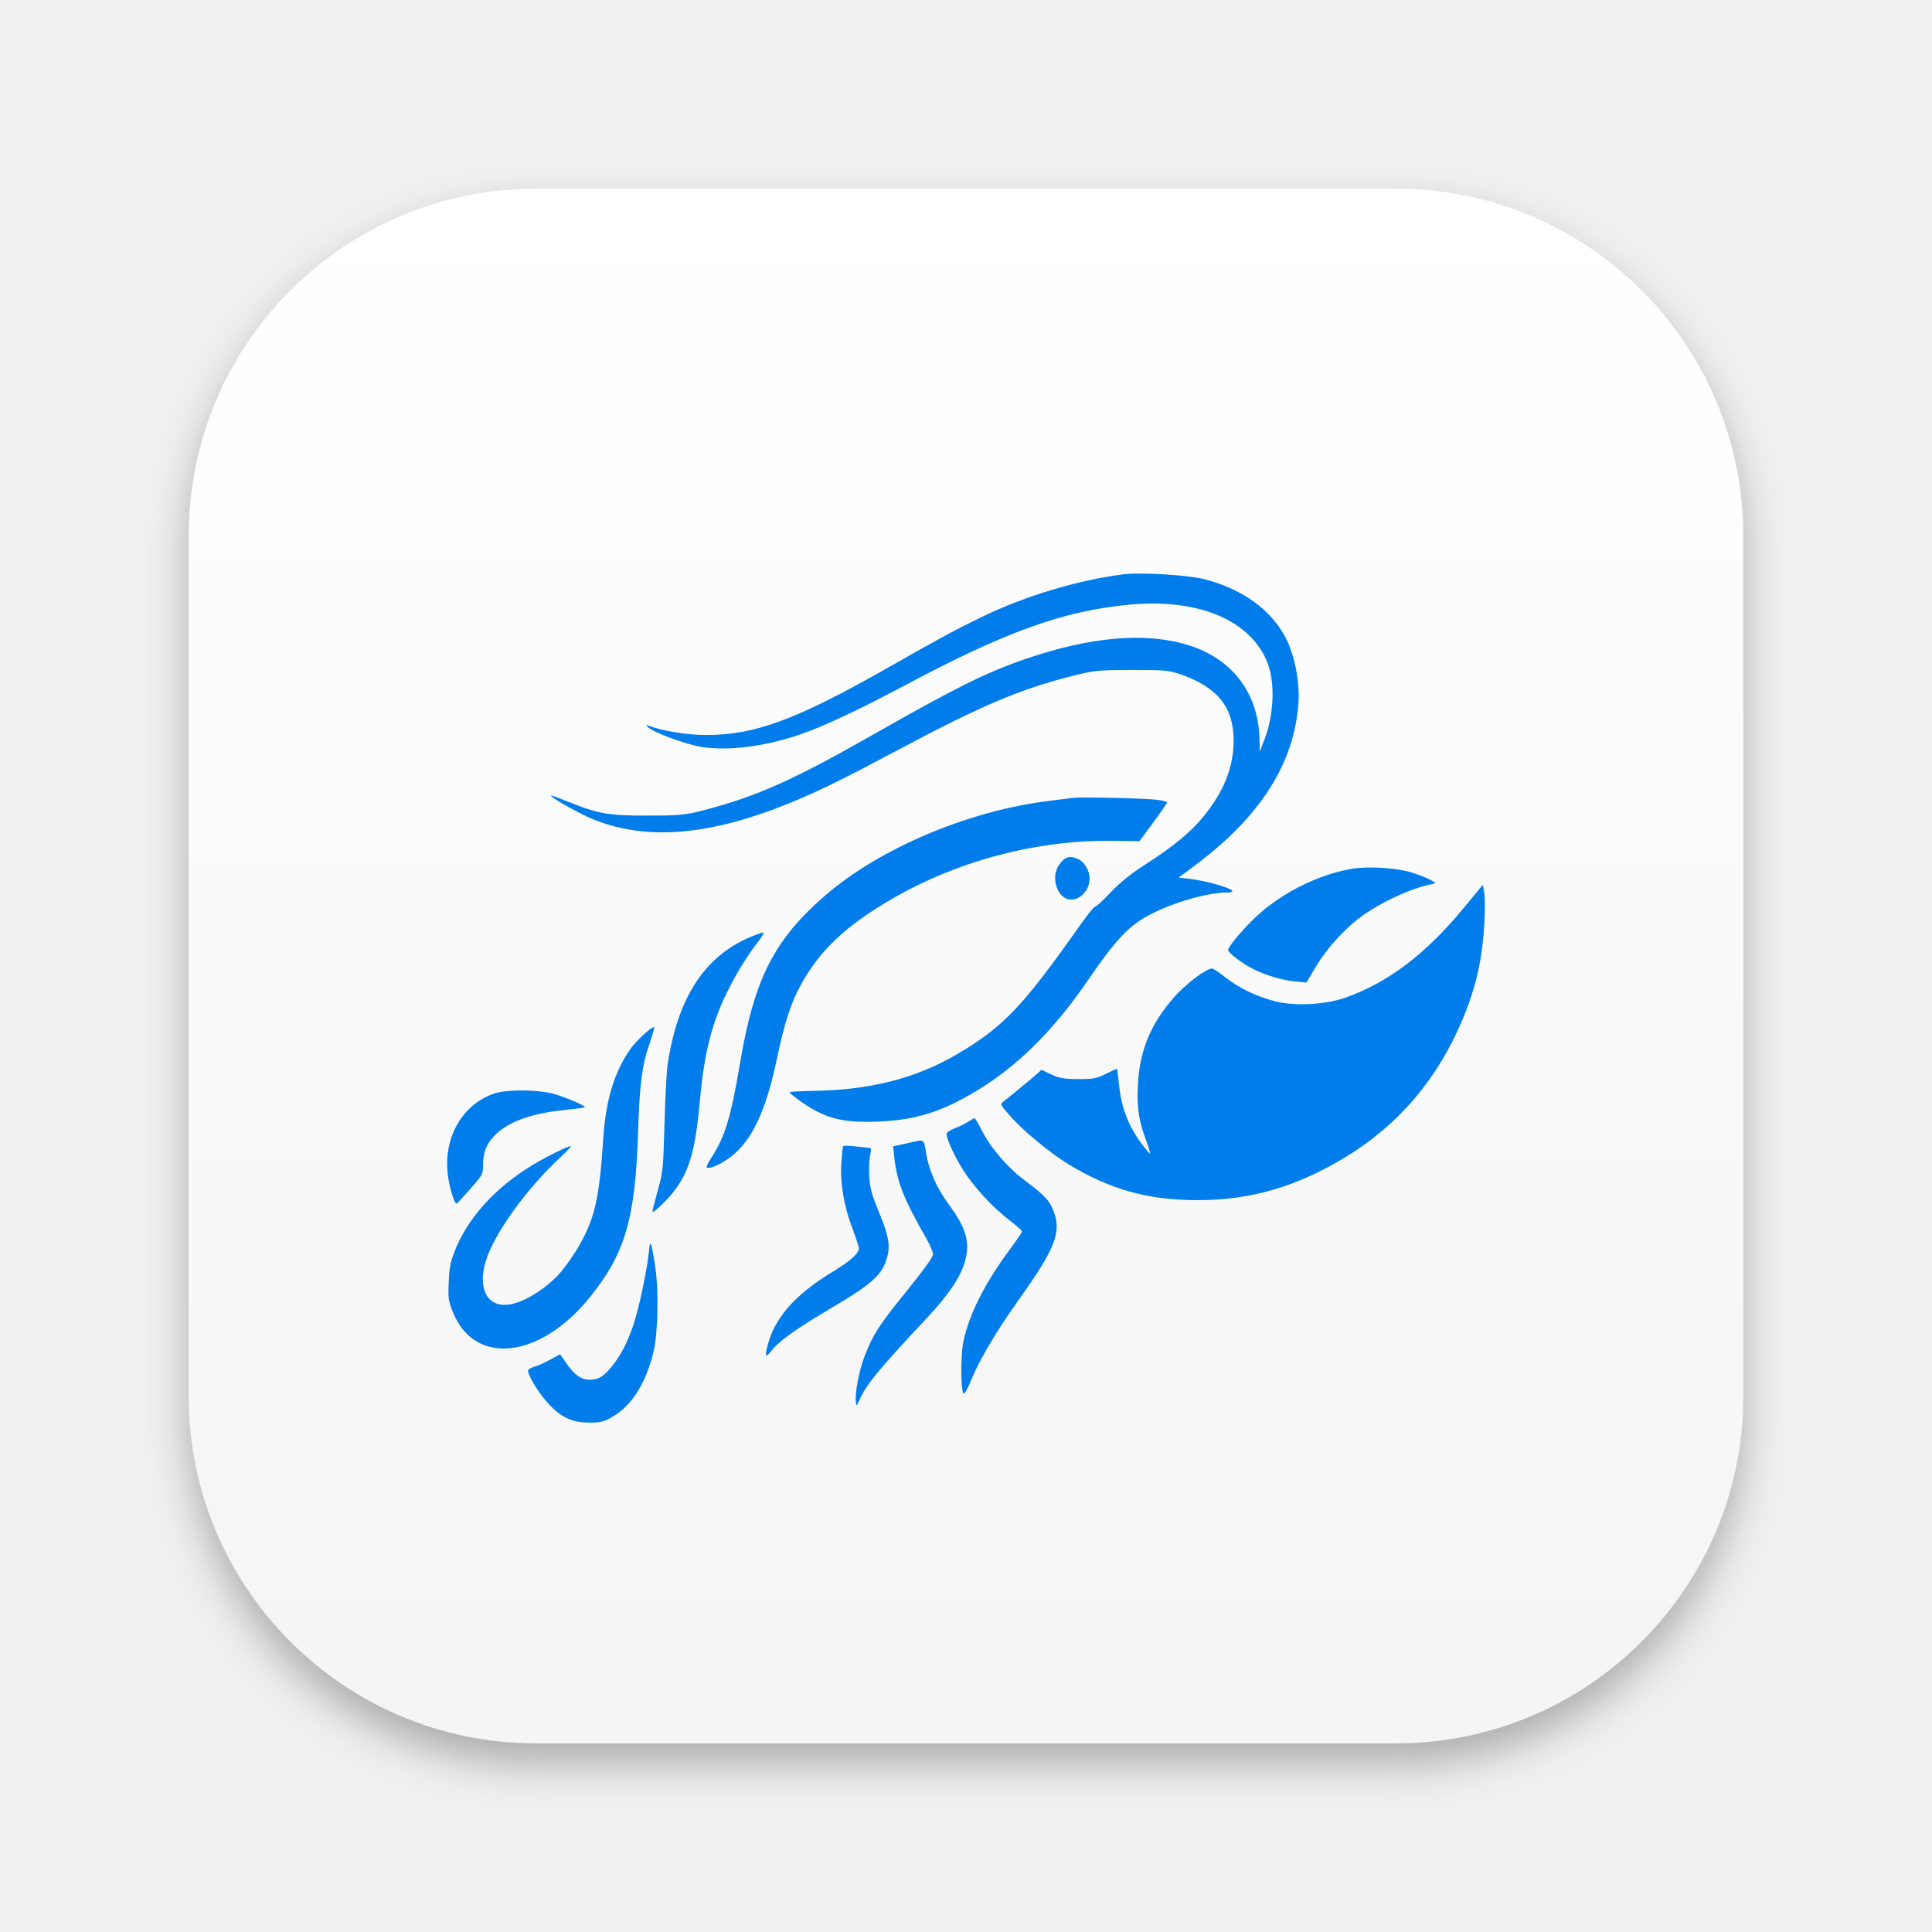
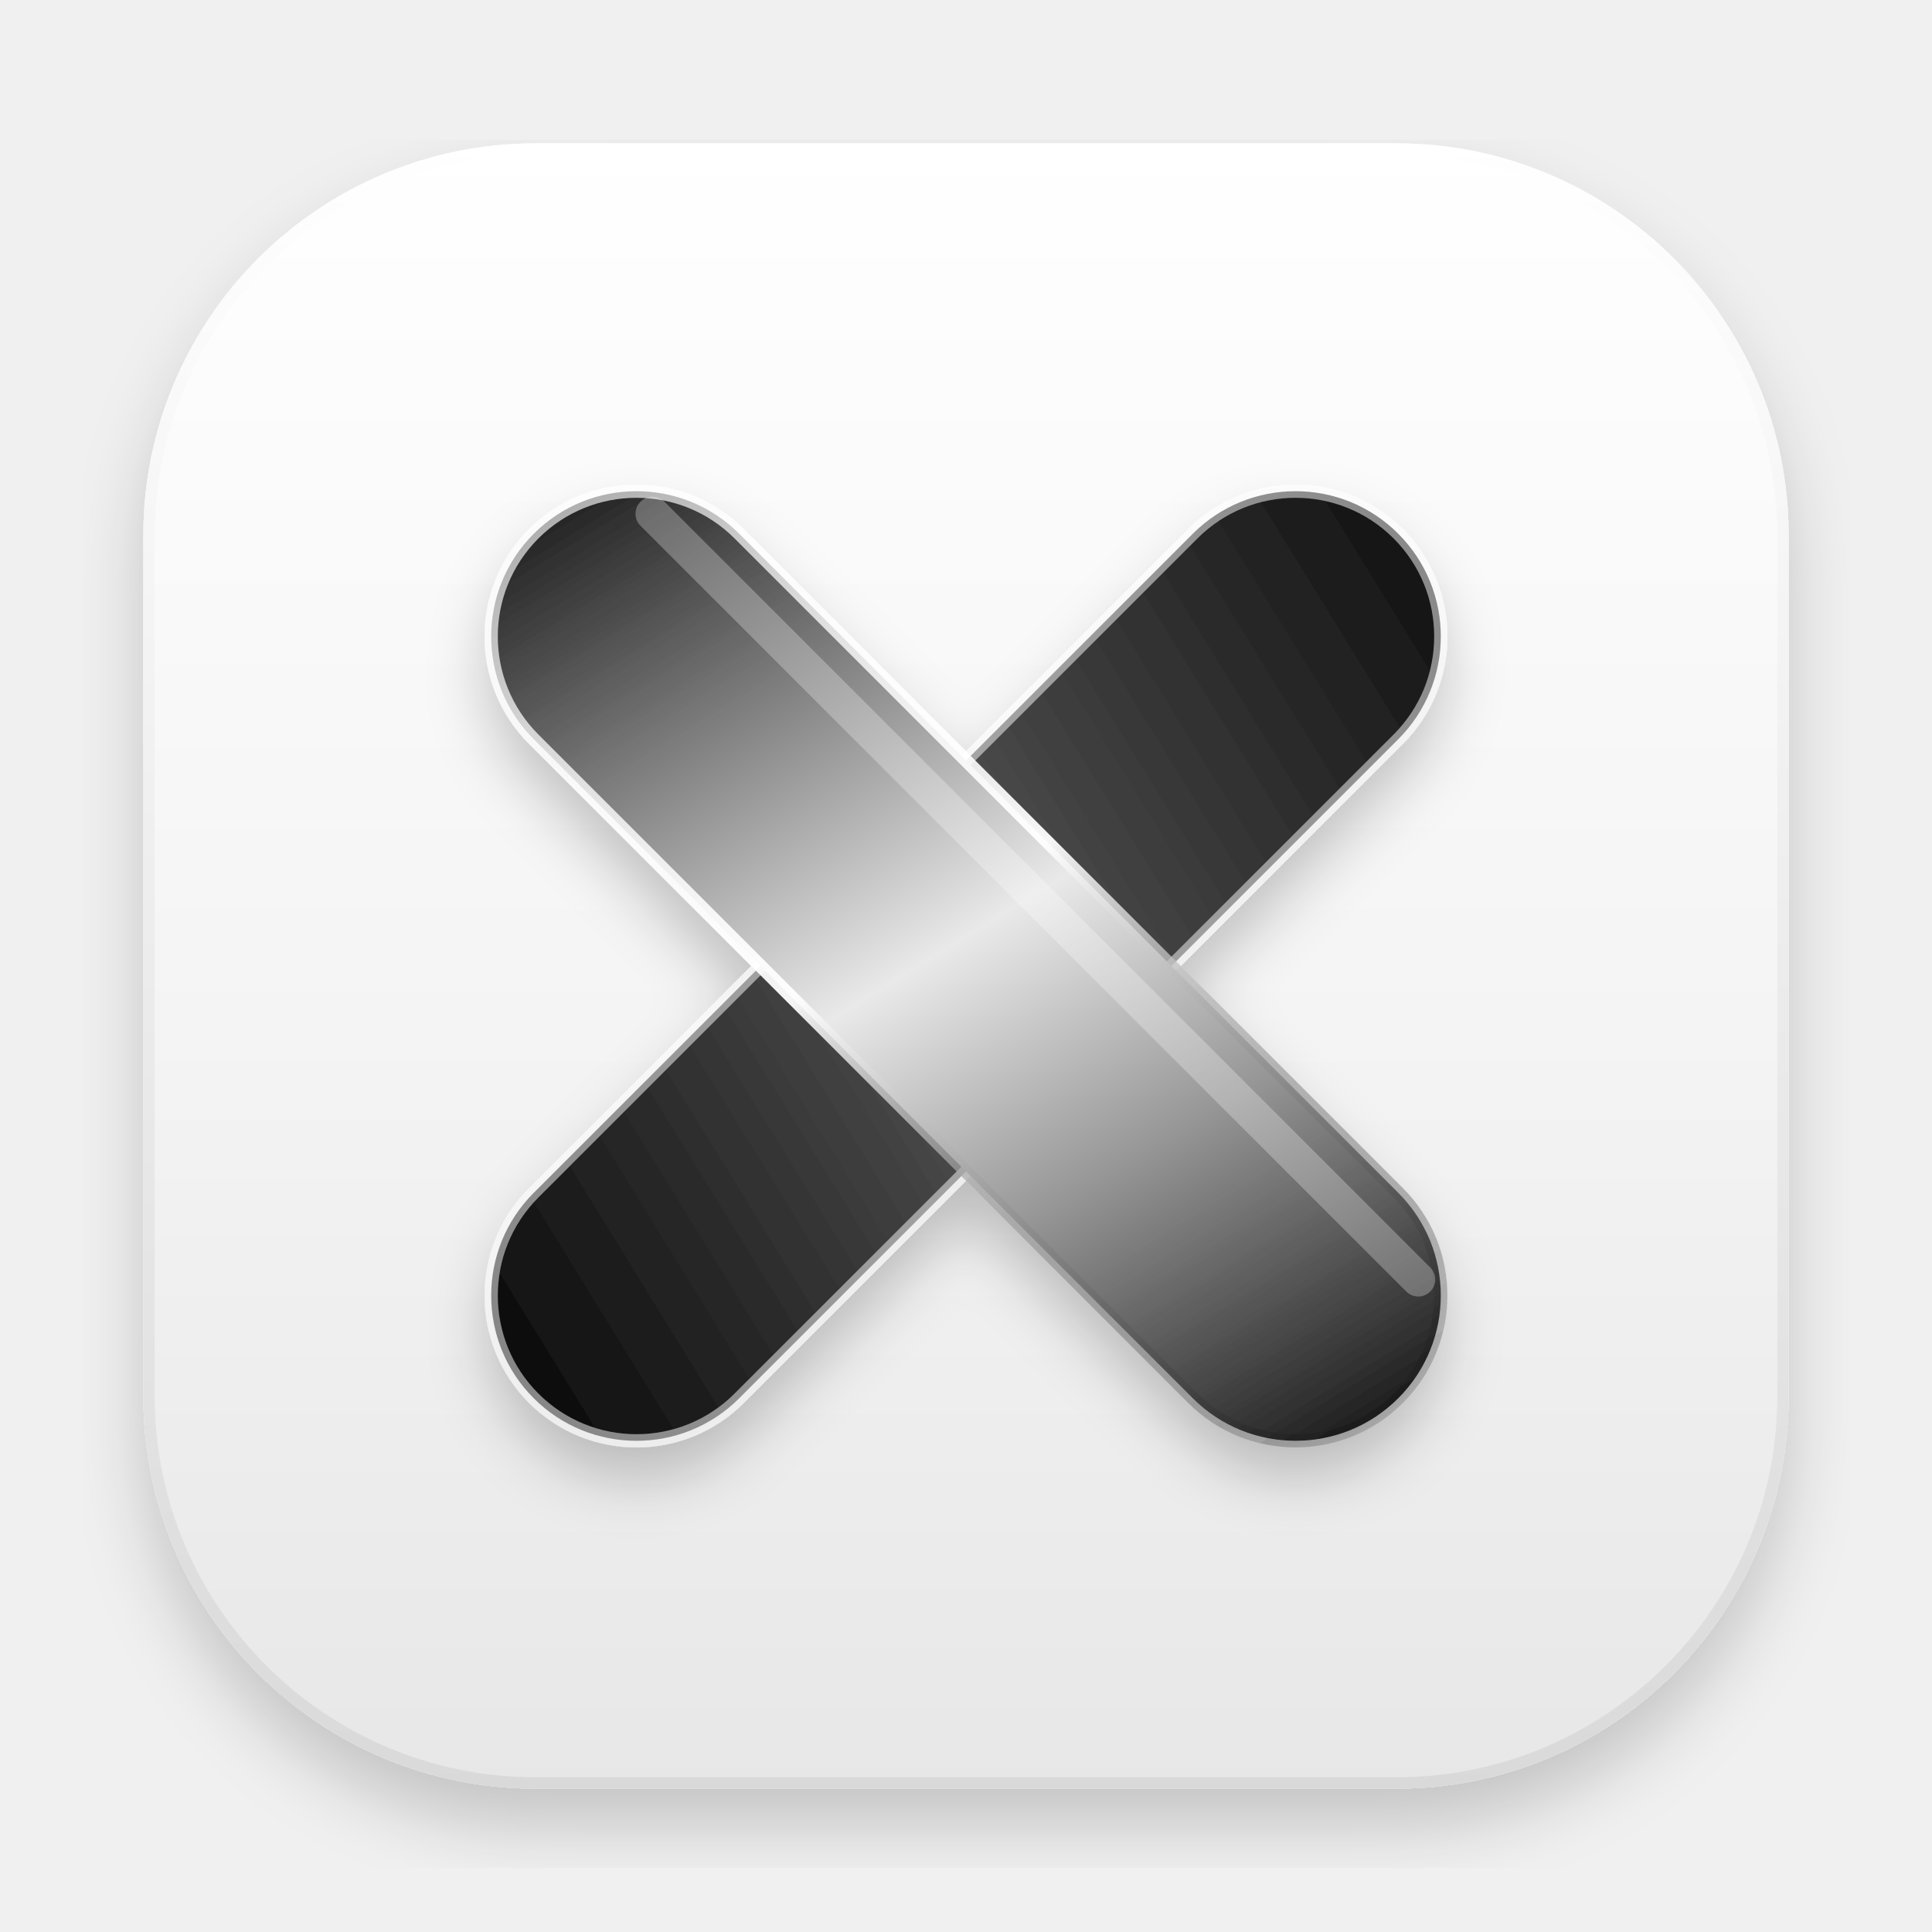
<svg xmlns="http://www.w3.org/2000/svg" width="1024" height="1024" viewBox="0 0 1024 1024" fill="none">
-   <g filter="url(#filter0_d_159_34)">
-     <rect x="100" y="100" width="824" height="824" rx="184" fill="white" />
-     <rect x="100" y="100" width="824" height="824" rx="184" fill="url(#paint0_linear_159_34)" fill-opacity="0.41" />
+   <defs>
+     <linearGradient id="tileFill" x1="512" y1="72" x2="512" y2="952" gradientUnits="userSpaceOnUse">
+       <stop offset="0" stop-color="#FFFFFF" />
+       <stop offset="0.54" stop-color="#F4F4F4" />
+       <stop offset="1" stop-color="#E7E7E7" />
+     </linearGradient>
+     <linearGradient id="tileStroke" x1="512" y1="72" x2="512" y2="952" gradientUnits="userSpaceOnUse">
+       <stop stop-color="#FFFFFF" />
+       <stop offset="1" stop-color="#D9D9D9" />
+     </linearGradient>
+     <linearGradient id="backRibbon" x1="188" y1="435" x2="836" y2="589" gradientUnits="userSpaceOnUse">
+       <stop stop-color="#090909" />
+       <stop offset="0.5" stop-color="#555555" />
+       <stop offset="1" stop-color="#111111" />
+     </linearGradient>
+     <linearGradient id="frontRibbon" x1="188" y1="435" x2="836" y2="589" gradientUnits="userSpaceOnUse">
+       <stop stop-color="#1A1A1A" />
+       <stop offset="0.48" stop-color="#E9E9E9" />
+       <stop offset="0.7" stop-color="#969696" />
+       <stop offset="1" stop-color="#151515" />
+     </linearGradient>
+     <linearGradient id="edgeStroke" x1="188" y1="435" x2="836" y2="589" gradientUnits="userSpaceOnUse">
+       <stop stop-color="#FFFFFF" stop-opacity="0.62" />
+       <stop offset="0.45" stop-color="#FFFFFF" stop-opacity="0.95" />
+       <stop offset="1" stop-color="#000000" stop-opacity="0.14" />
+     </linearGradient>
+     <filter id="tileShadow" x="44" y="54" width="936" height="936" filterUnits="userSpaceOnUse" color-interpolation-filters="sRGB">
+       <feDropShadow dx="0" dy="20" stdDeviation="18" flood-color="#000000" flood-opacity="0.18" />
+     </filter>
+     <filter id="markShadow" x="130" y="166" width="764" height="692" filterUnits="userSpaceOnUse" color-interpolation-filters="sRGB">
+       <feDropShadow dx="0" dy="18" stdDeviation="16" flood-color="#000000" flood-opacity="0.22" />
+     </filter>
+   </defs>
+   <g filter="url(#tileShadow)">
+     <rect x="76" y="76" width="872" height="872" rx="208" fill="url(#tileFill)" />
+     <rect x="79" y="79" width="866" height="866" rx="205" stroke="url(#tileStroke)" stroke-width="6" />
  </g>
-   <path fill-rule="evenodd" clip-rule="evenodd" d="M343.869 663.994C344.41 658.75 344.631 658.176 345.283 660.313C345.709 661.705 346.675 667.17 347.432 672.459C349.133 684.352 348.666 706.564 346.521 715.863C342.718 732.344 335.165 744.64 325.195 750.574C319.973 753.681 318.607 754.034 311.939 753.997C302.719 753.947 296.746 750.958 289.676 742.859C284.462 736.886 279.16 727.727 279.981 726.114C280.266 725.555 281.773 724.766 283.329 724.361C284.886 723.955 288.571 722.307 291.518 720.698L296.878 717.771L300.147 722.509C304.477 728.781 308.027 731.276 312.632 731.281C317.322 731.286 320.12 729.532 324.719 723.698C329.284 717.908 332.457 711.703 335.698 702.234C338.527 693.967 342.877 673.611 343.869 663.994ZM483.175 605.427C489.885 603.885 489.679 603.742 490.765 610.663C492.253 620.154 496.224 629.272 502.737 638.157C512.025 650.826 514.183 658.104 511.6 668.051C509.463 676.278 503.081 685.93 491.802 697.994C465.023 726.633 459.247 733.657 455.458 742.192C454.032 745.401 453.941 745.448 453.645 743.117C453.038 738.35 455.396 726.01 458.33 718.594C462.952 706.913 465.899 702.368 480.719 684.064C489.388 673.358 494.532 666.204 494.532 664.857C494.532 663.676 493.08 660.162 491.307 657.047C478.782 635.065 475.431 626.574 473.953 613.075L473.354 607.61L476.299 606.97C477.919 606.618 481.012 605.923 483.175 605.427ZM516.53 592.697C516.855 592.672 518.526 595.451 520.243 598.874C525.003 608.366 534.056 618.897 543.459 625.884C553.499 633.343 556.287 636.326 558.402 641.861C562.76 653.261 559.344 661.795 539.051 690.202C528.581 704.86 519.178 720.712 515.124 730.54C512.555 736.772 511.054 739.395 510.585 738.477C509.142 735.648 509.153 718.152 510.604 711.13C513.582 696.719 521.893 680.248 535.41 661.968C538.854 657.312 541.68 653.142 541.691 652.7C541.703 652.26 538.86 649.699 535.377 647.01C527.14 640.65 519.539 632.782 512.973 623.823C507.503 616.358 501.059 603.046 501.794 600.727C502.025 599.998 503.926 598.782 506.018 598.026C508.11 597.27 511.198 595.771 512.88 594.697C514.562 593.622 516.204 592.723 516.53 592.697ZM446.853 607.591C447.063 607.179 450.113 607.191 453.629 607.617C457.144 608.044 460.48 608.423 461.043 608.459C461.802 608.508 461.832 609.546 461.157 612.493C460.658 614.677 460.474 619.795 460.749 623.869C461.168 630.066 462.042 633.198 466.096 643.017C471.665 656.506 472.252 661.728 469.086 669.652C466.266 676.708 460.083 681.827 440.364 693.432C422.352 704.033 412.898 710.784 408.978 715.849C406.067 719.609 405.399 719.282 406.46 714.617C410.009 699.006 420.909 686.398 441.752 673.797C450.474 668.524 455.217 664.265 455.217 661.706C455.217 660.793 453.628 655.865 451.685 650.758C447.259 639.118 445.202 626.727 445.935 616.105C446.229 611.835 446.642 608.005 446.853 607.591ZM334.258 555.811C337.405 551.378 345.974 543.578 346.714 544.473C346.916 544.717 345.889 548.395 344.434 552.645C340.208 564.977 339.03 573.994 338.168 600.625C336.702 645.881 331.351 664.241 312.927 687.225C286.536 720.148 251.762 724.218 240.187 695.74C237.621 689.423 237.475 688.445 237.82 679.704C238.124 671.999 238.674 669.139 241.013 663.085C247.647 645.912 262.384 629.573 281.99 617.653C288.93 613.432 300.927 607.467 302.475 607.466C303.015 607.466 300.892 609.817 297.758 612.692C279.338 629.582 261.593 654.203 257.356 668.748C252.888 684.086 259.02 693.876 271.394 691.165C278.912 689.518 289.558 682.718 296.401 675.19C299.632 671.636 304.628 664.47 307.503 659.263C315.457 644.86 317.686 634.642 319.769 603.039C321.092 582.96 325.742 567.804 334.258 555.811ZM404.451 494.252C405.121 494.24 403.727 496.731 401.352 499.786C392.015 511.801 382.734 529.251 378.334 543.071C374.594 554.817 372.487 566.392 370.896 583.908C368.545 609.818 365.301 620.995 357.057 631.594C353.392 636.306 347.026 642.39 345.761 642.39C345.606 642.39 346.828 637.509 348.477 631.542C351.425 620.87 351.485 620.29 352.195 595.567C352.592 581.747 353.33 567.677 353.836 564.301C359.128 528.948 373.252 507.096 397.516 496.719C400.66 495.375 403.781 494.265 404.451 494.252ZM262.352 579.469C268.604 577.43 284.255 577.449 292.475 579.505C298.626 581.044 310.63 586.114 309.981 586.9C309.826 587.085 304.705 587.758 298.6 588.395C280.918 590.239 268.743 594.822 261.744 602.265C257.684 606.584 256.017 611.043 256.017 617.585C256.017 622.32 255.795 622.734 249.348 630.055C245.679 634.219 242.414 637.756 242.091 637.912C241.09 638.394 238.724 631.322 237.628 624.576C234.285 603.992 244.542 585.278 262.352 579.469ZM786.636 472.877C787.037 475.017 787.12 481.705 786.82 487.739C785.825 507.763 782.594 522.441 775.312 540.004C762.271 571.455 741.492 596 713.391 613.148C687.364 629.029 662.762 636.176 634.369 636.101C608.24 636.033 588.273 630.449 566.297 617.066C556.678 611.207 542.306 599.342 535.596 591.718C530.326 585.732 530.039 585.177 531.614 584.03C533.874 582.382 546.418 572.028 549.538 569.234L552.014 567.017L557.129 569.459C561.299 571.451 563.937 571.907 571.417 571.932C579.432 571.959 581.303 571.604 586.228 569.116C589.324 567.551 591.953 566.383 592.072 566.52C592.187 566.658 592.694 570.81 593.197 575.743C594.329 586.814 598.186 596.873 604.671 605.663C607.16 609.037 609.349 611.611 609.536 611.386C609.721 611.158 608.744 607.922 607.362 604.194C603.584 593.993 602.589 587.429 603.068 575.858C603.833 557.417 609.522 543.299 622.01 528.848C628.139 521.755 639.386 513.23 642.521 513.301C643.057 513.314 646.199 515.446 649.504 518.039C656.865 523.815 666.468 528.402 676.208 530.791C686.826 533.398 702.755 532.495 713.391 528.683C736.016 520.572 755.808 505.523 775.859 481.183L785.906 468.985L786.636 472.877ZM568.796 422.881C572.993 422.3 608.352 423.163 614.009 423.986C616.532 424.353 618.593 424.95 618.589 425.312C618.584 425.676 615.29 430.443 611.269 435.907L603.955 445.842L590.088 445.653C549.231 445.094 506.692 456.422 471.38 477.264C447.68 491.252 434.418 503.898 424.413 522.05C419.308 531.312 415.711 542.374 411.951 560.372C406.084 588.453 398.807 604.169 387.615 612.931C382.642 616.824 376.562 619.627 374.711 618.88C374.232 618.686 375.083 616.634 376.603 614.32C384.232 602.693 387.273 592.8 392.241 563.447C399.812 518.715 410.187 498.253 437.199 474.778C466.07 449.687 513.393 429.671 556.127 424.474C561.413 423.832 567.114 423.115 568.796 422.881ZM595.443 304.387C604.387 303.254 629.69 304.762 638.194 306.936C660.596 312.661 677.009 325.671 683.633 342.956C686.988 351.71 688.804 363.087 688.252 371.89C686.221 404.307 668.183 432.777 633.147 458.861L624.729 465.127L631.492 465.94C639.097 466.853 651.697 470.406 653.021 472.009C653.601 472.711 652.553 473.065 649.9 473.065C640.12 473.065 621.869 478.333 609.755 484.652C598.207 490.676 591.766 497.519 575.837 520.687C558.346 546.128 539.37 564.934 518.25 577.756C499.276 589.278 485.717 593.579 465.638 594.447C446.118 595.291 436.571 592.688 423.108 582.855C420.586 581.011 418.523 579.247 418.524 578.934C418.526 578.62 424.172 578.284 431.07 578.188C461.093 577.767 485.427 571.57 507.201 558.8C531.614 544.483 542.107 533.498 572.168 490.79C576.162 485.115 579.928 480.472 580.534 480.472C581.142 480.47 584.744 477.152 588.54 473.095C593.185 468.131 599.015 463.406 606.364 458.652C622.493 448.215 631.165 441.061 638.139 432.437C648.815 419.237 653.843 406.455 653.85 392.501C653.858 374.907 645.401 364.322 625.847 357.457C619.671 355.29 617.234 355.069 599.812 355.104C581.641 355.14 579.875 355.325 567.485 358.491C540.309 365.435 519.505 374.288 476.486 397.218C447.973 412.417 434.153 419.224 419.858 425.108C376.695 442.872 343.054 445.82 314.586 434.33C306.865 431.214 291.386 422.468 292.084 421.616C292.204 421.472 296.227 422.938 301.024 424.875C317.115 431.374 322.554 432.325 343.385 432.28C360.36 432.241 363.221 431.965 373.091 429.409C401.001 422.18 420.449 413.467 463.954 388.701C506.411 364.533 522.968 356.325 543.459 349.295C578.142 337.396 607.189 334.921 629.83 341.934C653.448 349.252 667.281 367.805 667.598 392.593L667.673 398.455L670.136 392.106C675.124 379.243 675.908 362.559 672.021 351.976C663.565 328.948 635.43 316.937 598.308 320.506C563.525 323.85 533.183 334.758 480.117 362.991C458.584 374.448 441.605 382.598 429.443 387.316C409.297 395.13 387.362 398.39 371.78 395.886C363.561 394.565 346.345 388.245 343.644 385.557C342.137 384.058 342.138 384.02 343.664 384.607C350.988 387.419 363.995 389.55 373.975 389.57C400.135 389.624 422.079 381.507 470.943 353.705C498.56 337.992 506.35 333.786 520.63 326.873C543.36 315.871 571.453 307.428 595.443 304.387ZM716.886 460.435C725.345 459.046 740.296 459.991 748.086 462.404C751.665 463.513 756.136 465.256 758.019 466.279C761.208 468.009 761.293 468.165 759.259 468.546C747.715 470.714 730.468 478.811 719.814 487.067C711.594 493.436 702.822 503.34 697.507 512.251L692.422 520.776L686.191 520.169C679.333 519.501 670.252 516.734 663.557 513.269C658.127 510.459 650.923 504.927 650.922 503.567C650.922 501.456 660.91 489.962 668.235 483.641C681.798 471.938 700.162 463.179 716.886 460.435ZM561.053 458.832C564.137 454.083 567.154 453.156 571.824 455.519C574.897 457.075 577.532 461.755 577.532 465.657C577.532 472.25 571.658 477.938 566.212 476.619C560.014 475.117 557.07 464.966 561.053 458.832Z" fill="#007DEB" />
-   <defs>
-     <filter id="filter0_d_159_34" x="78" y="89" width="868" height="868" filterUnits="userSpaceOnUse" color-interpolation-filters="sRGB">
-       <feFlood flood-opacity="0" result="BackgroundImageFix" />
-       <feColorMatrix in="SourceAlpha" type="matrix" values="0 0 0 0 0 0 0 0 0 0 0 0 0 0 0 0 0 0 127 0" result="hardAlpha" />
-       <feOffset dy="11" />
-       <feGaussianBlur stdDeviation="11" />
-       <feColorMatrix type="matrix" values="0 0 0 0 0 0 0 0 0 0 0 0 0 0 0 0 0 0 0.28 0" />
-       <feBlend mode="normal" in2="BackgroundImageFix" result="effect1_dropShadow_159_34" />
-       <feBlend mode="normal" in="SourceGraphic" in2="effect1_dropShadow_159_34" result="shape" />
-     </filter>
-     <linearGradient id="paint0_linear_159_34" x1="512" y1="100" x2="512" y2="924" gradientUnits="userSpaceOnUse">
-       <stop stop-opacity="0" />
-       <stop offset="1" stop-opacity="0.1" />
-     </linearGradient>
-   </defs>
+   <g filter="url(#markShadow)">
+     <rect x="188" y="435" width="648" height="154" rx="77" transform="rotate(-45 512 512)" fill="url(#backRibbon)" stroke="#FFFFFF" stroke-opacity="0.5" stroke-width="7" />
+     <rect x="188" y="435" width="648" height="154" rx="77" transform="rotate(45 512 512)" fill="url(#frontRibbon)" stroke="url(#edgeStroke)" stroke-width="7" />
+     <rect x="216" y="451" width="592" height="18" rx="9" transform="rotate(45 512 512)" fill="#FFFFFF" opacity="0.28" />
+   </g>
</svg>
